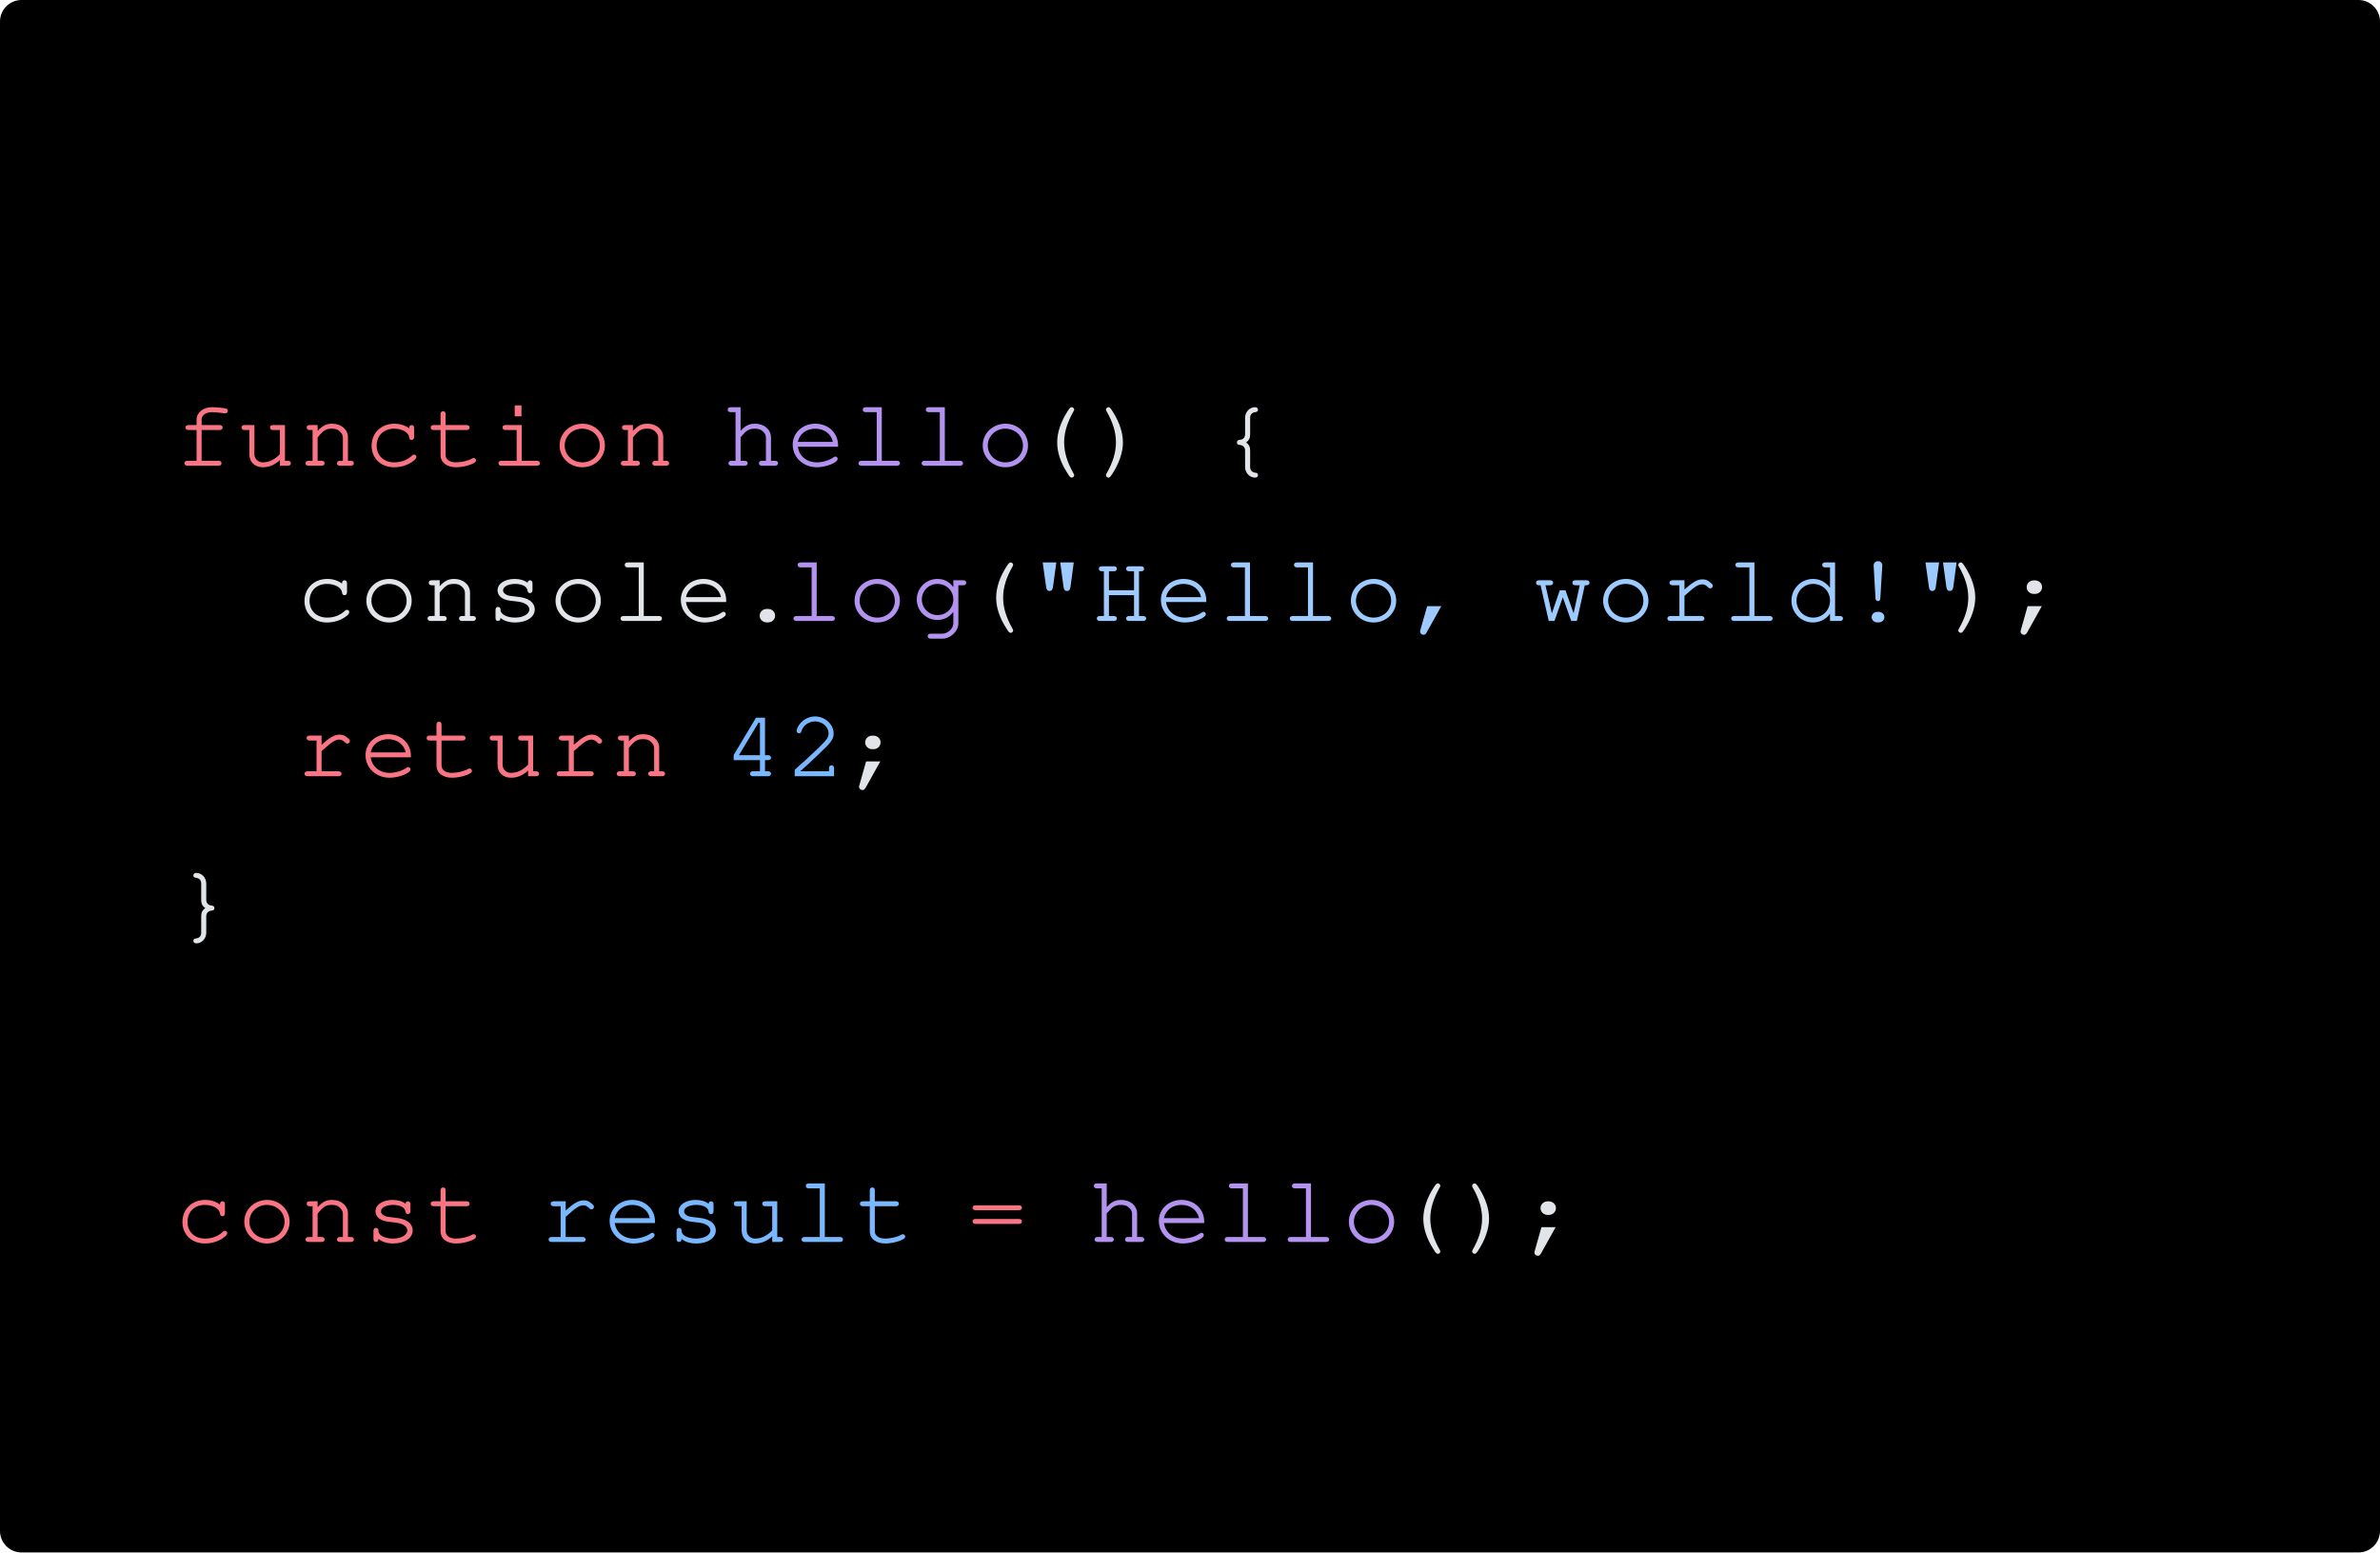
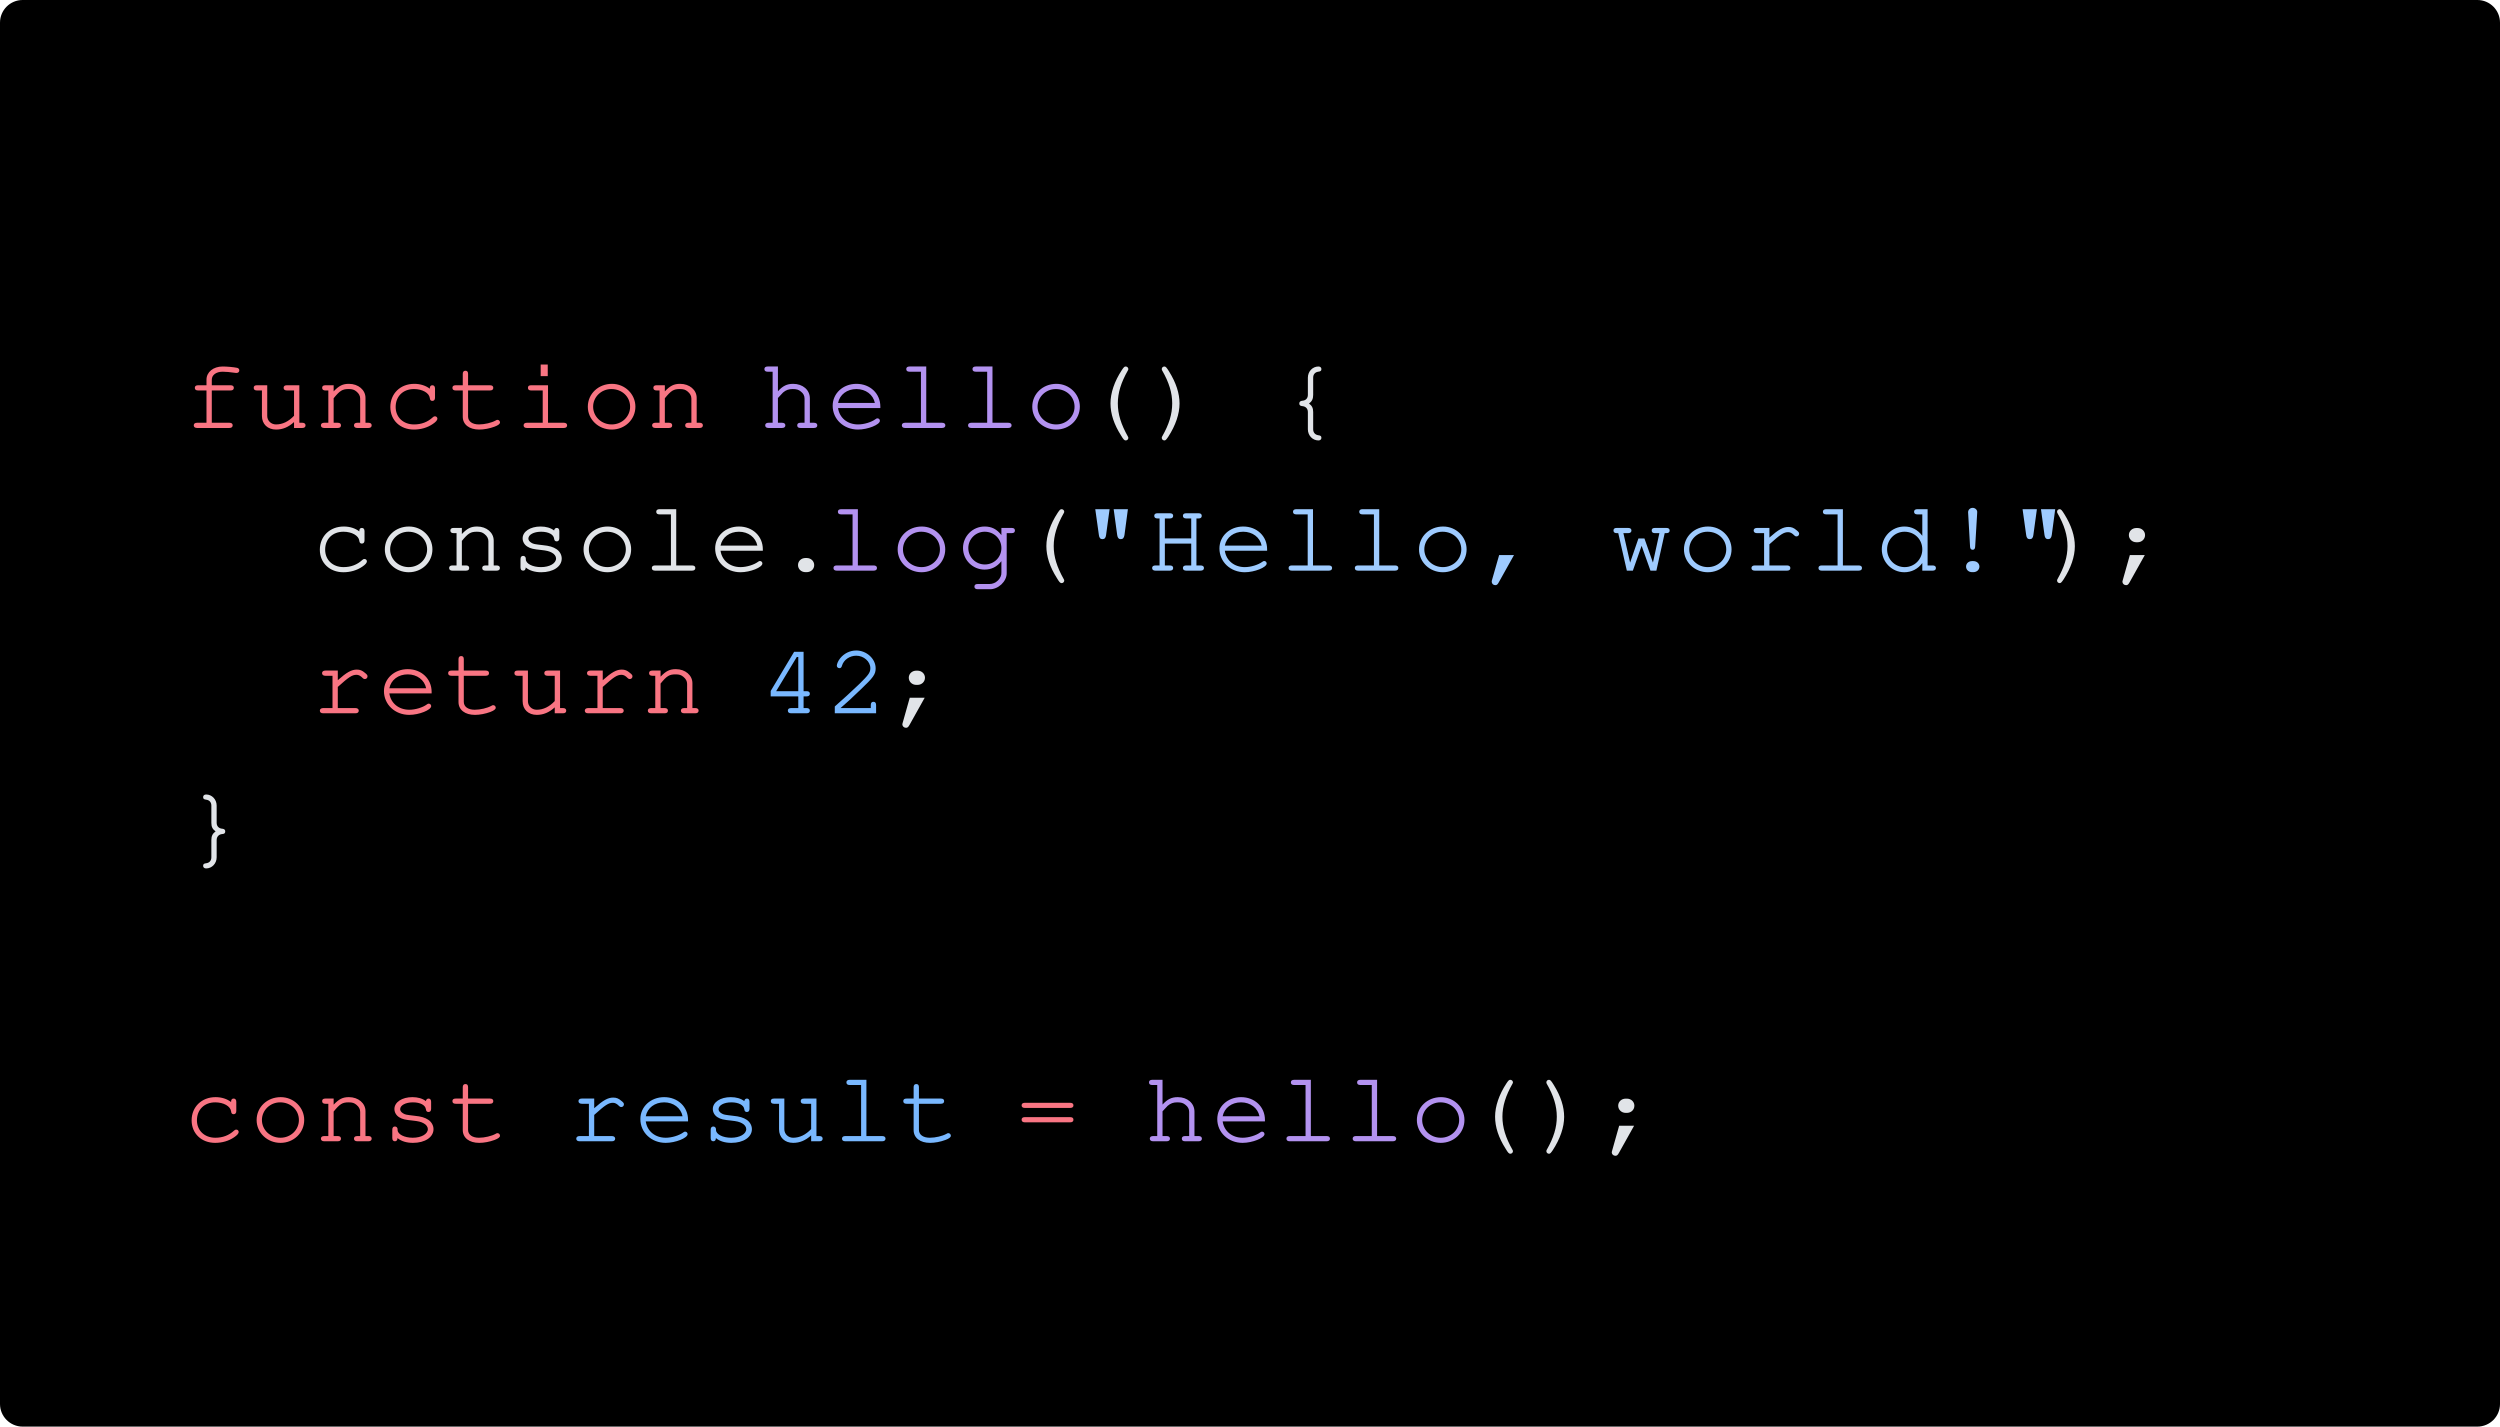
- <svg xmlns="http://www.w3.org/2000/svg" viewBox="0 0 441.607 288" width="441.607" height="288">
-   <rect id="bg" fill="#000" width="441.607" height="288" rx="4" />
-   <g id="tokens" transform="translate(32.42792, 28.8)">
-     <text font-family="Courier" font-size="18" y="57.6" letter-spacing="0.9px">
+ <svg xmlns="http://www.w3.org/2000/svg" viewBox="0 0 441.607 252" width="441.607" height="252">
+   <rect id="bg" fill="#000" width="441.607" height="252" rx="4" />
+   <g id="tokens" transform="translate(32.42792, 25.2)">
+     <text font-family="Courier" font-size="18" y="50.4" letter-spacing="0.9px">
      <tspan x="0" fill="#F97583">function</tspan>
      <tspan x="90.586" fill="#E1E4E8"> </tspan>
      <tspan x="101.909" fill="#B392F0">hello</tspan>
      <tspan x="158.526" fill="#E1E4E8">() {</tspan>
    </text>
-     <text font-family="Courier" font-size="18" y="86.4" letter-spacing="0.9px">
+     <text font-family="Courier" font-size="18" y="75.6" letter-spacing="0.9px">
      <tspan x="0" fill="#E1E4E8">  </tspan>
      <tspan x="22.647" fill="#E1E4E8">console.</tspan>
      <tspan x="113.233" fill="#B392F0">log</tspan>
      <tspan x="147.202" fill="#E1E4E8">(</tspan>
      <tspan x="158.526" fill="#9ECBFF">"Hello, world!"</tspan>
      <tspan x="328.375" fill="#E1E4E8">);</tspan>
    </text>
-     <text font-family="Courier" font-size="18" y="115.2" letter-spacing="0.9px">
+     <text font-family="Courier" font-size="18" y="100.8" letter-spacing="0.9px">
      <tspan x="0" fill="#E1E4E8">  </tspan>
      <tspan x="22.647" fill="#F97583">return</tspan>
      <tspan x="90.586" fill="#E1E4E8"> </tspan>
      <tspan x="101.909" fill="#79B8FF">42</tspan>
      <tspan x="124.556" fill="#E1E4E8">;</tspan>
    </text>
-     <text font-family="Courier" font-size="18" y="144" letter-spacing="0.9px">
+     <text font-family="Courier" font-size="18" y="126" letter-spacing="0.9px">
      <tspan x="0" fill="#E1E4E8">}</tspan>
    </text>
-     <text font-family="Courier" font-size="18" y="201.6" letter-spacing="0.9px">
+     <text font-family="Courier" font-size="18" y="176.4" letter-spacing="0.9px">
      <tspan x="0" fill="#F97583">const</tspan>
      <tspan x="56.616" fill="#E1E4E8"> </tspan>
      <tspan x="67.94" fill="#79B8FF">result</tspan>
      <tspan x="135.879" fill="#E1E4E8"> </tspan>
      <tspan x="147.202" fill="#F97583">=</tspan>
      <tspan x="158.526" fill="#E1E4E8"> </tspan>
      <tspan x="169.849" fill="#B392F0">hello</tspan>
      <tspan x="226.465" fill="#E1E4E8">();</tspan>
    </text>
  </g>
</svg>
